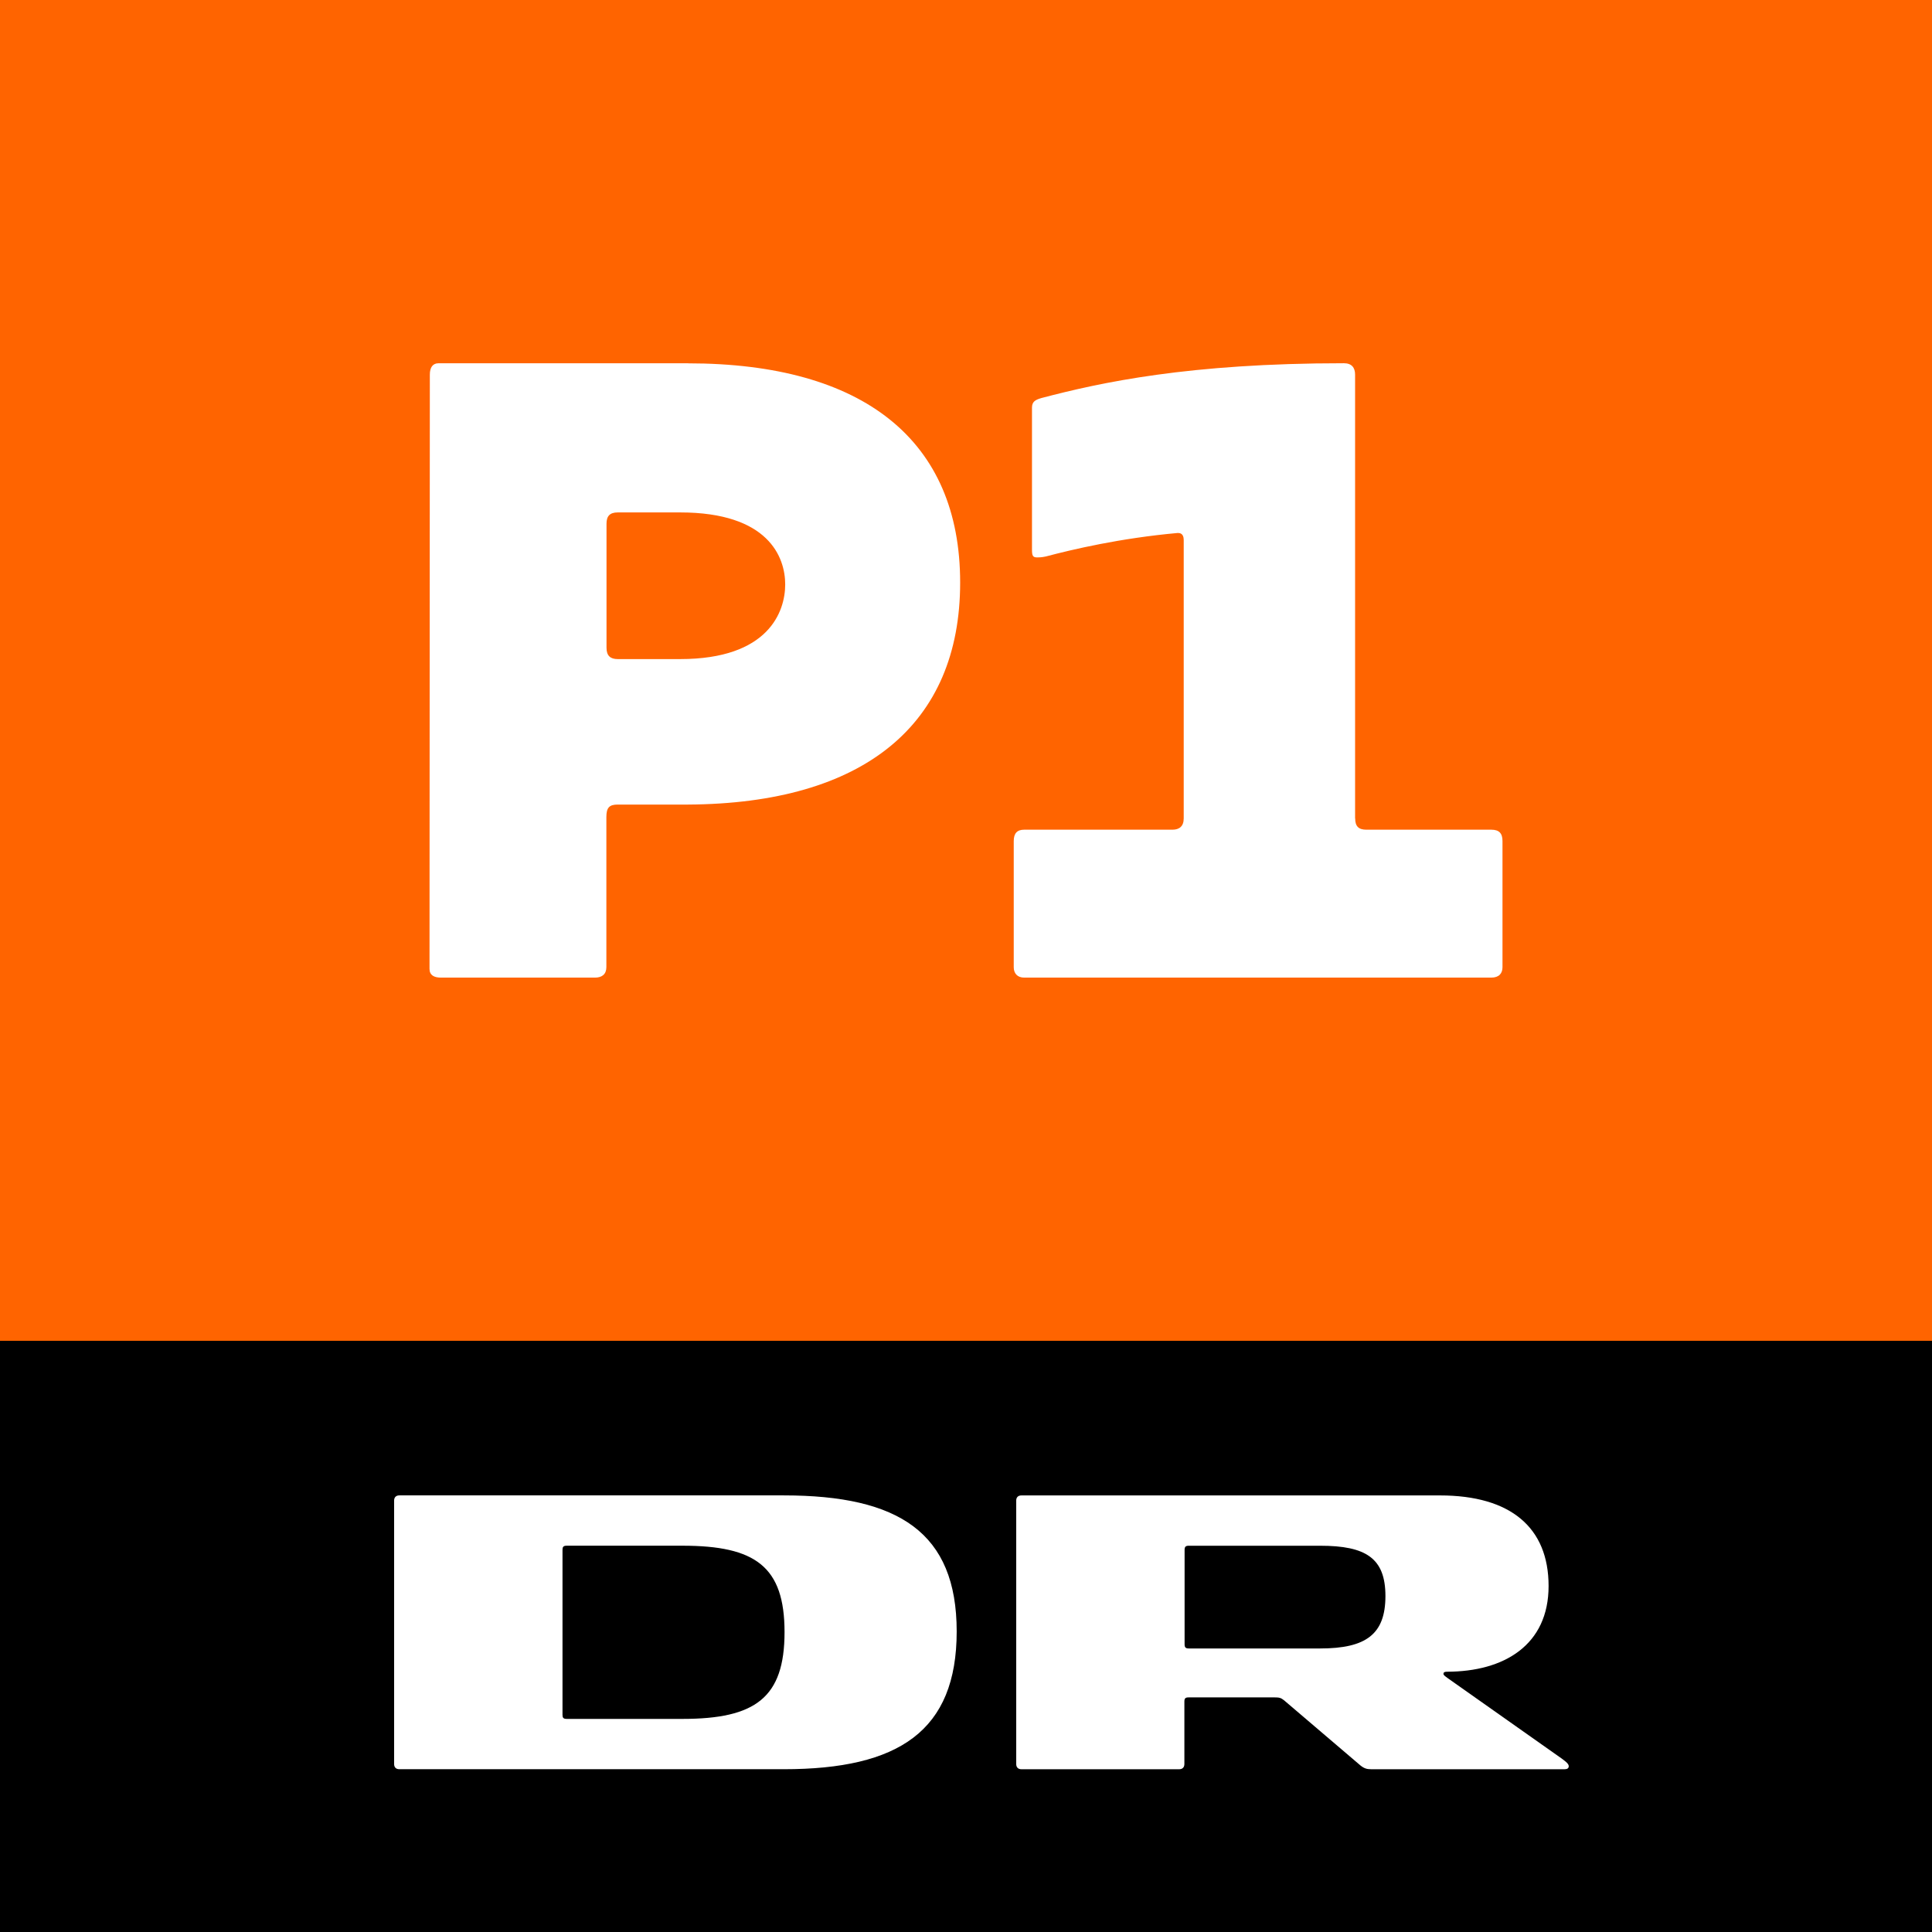
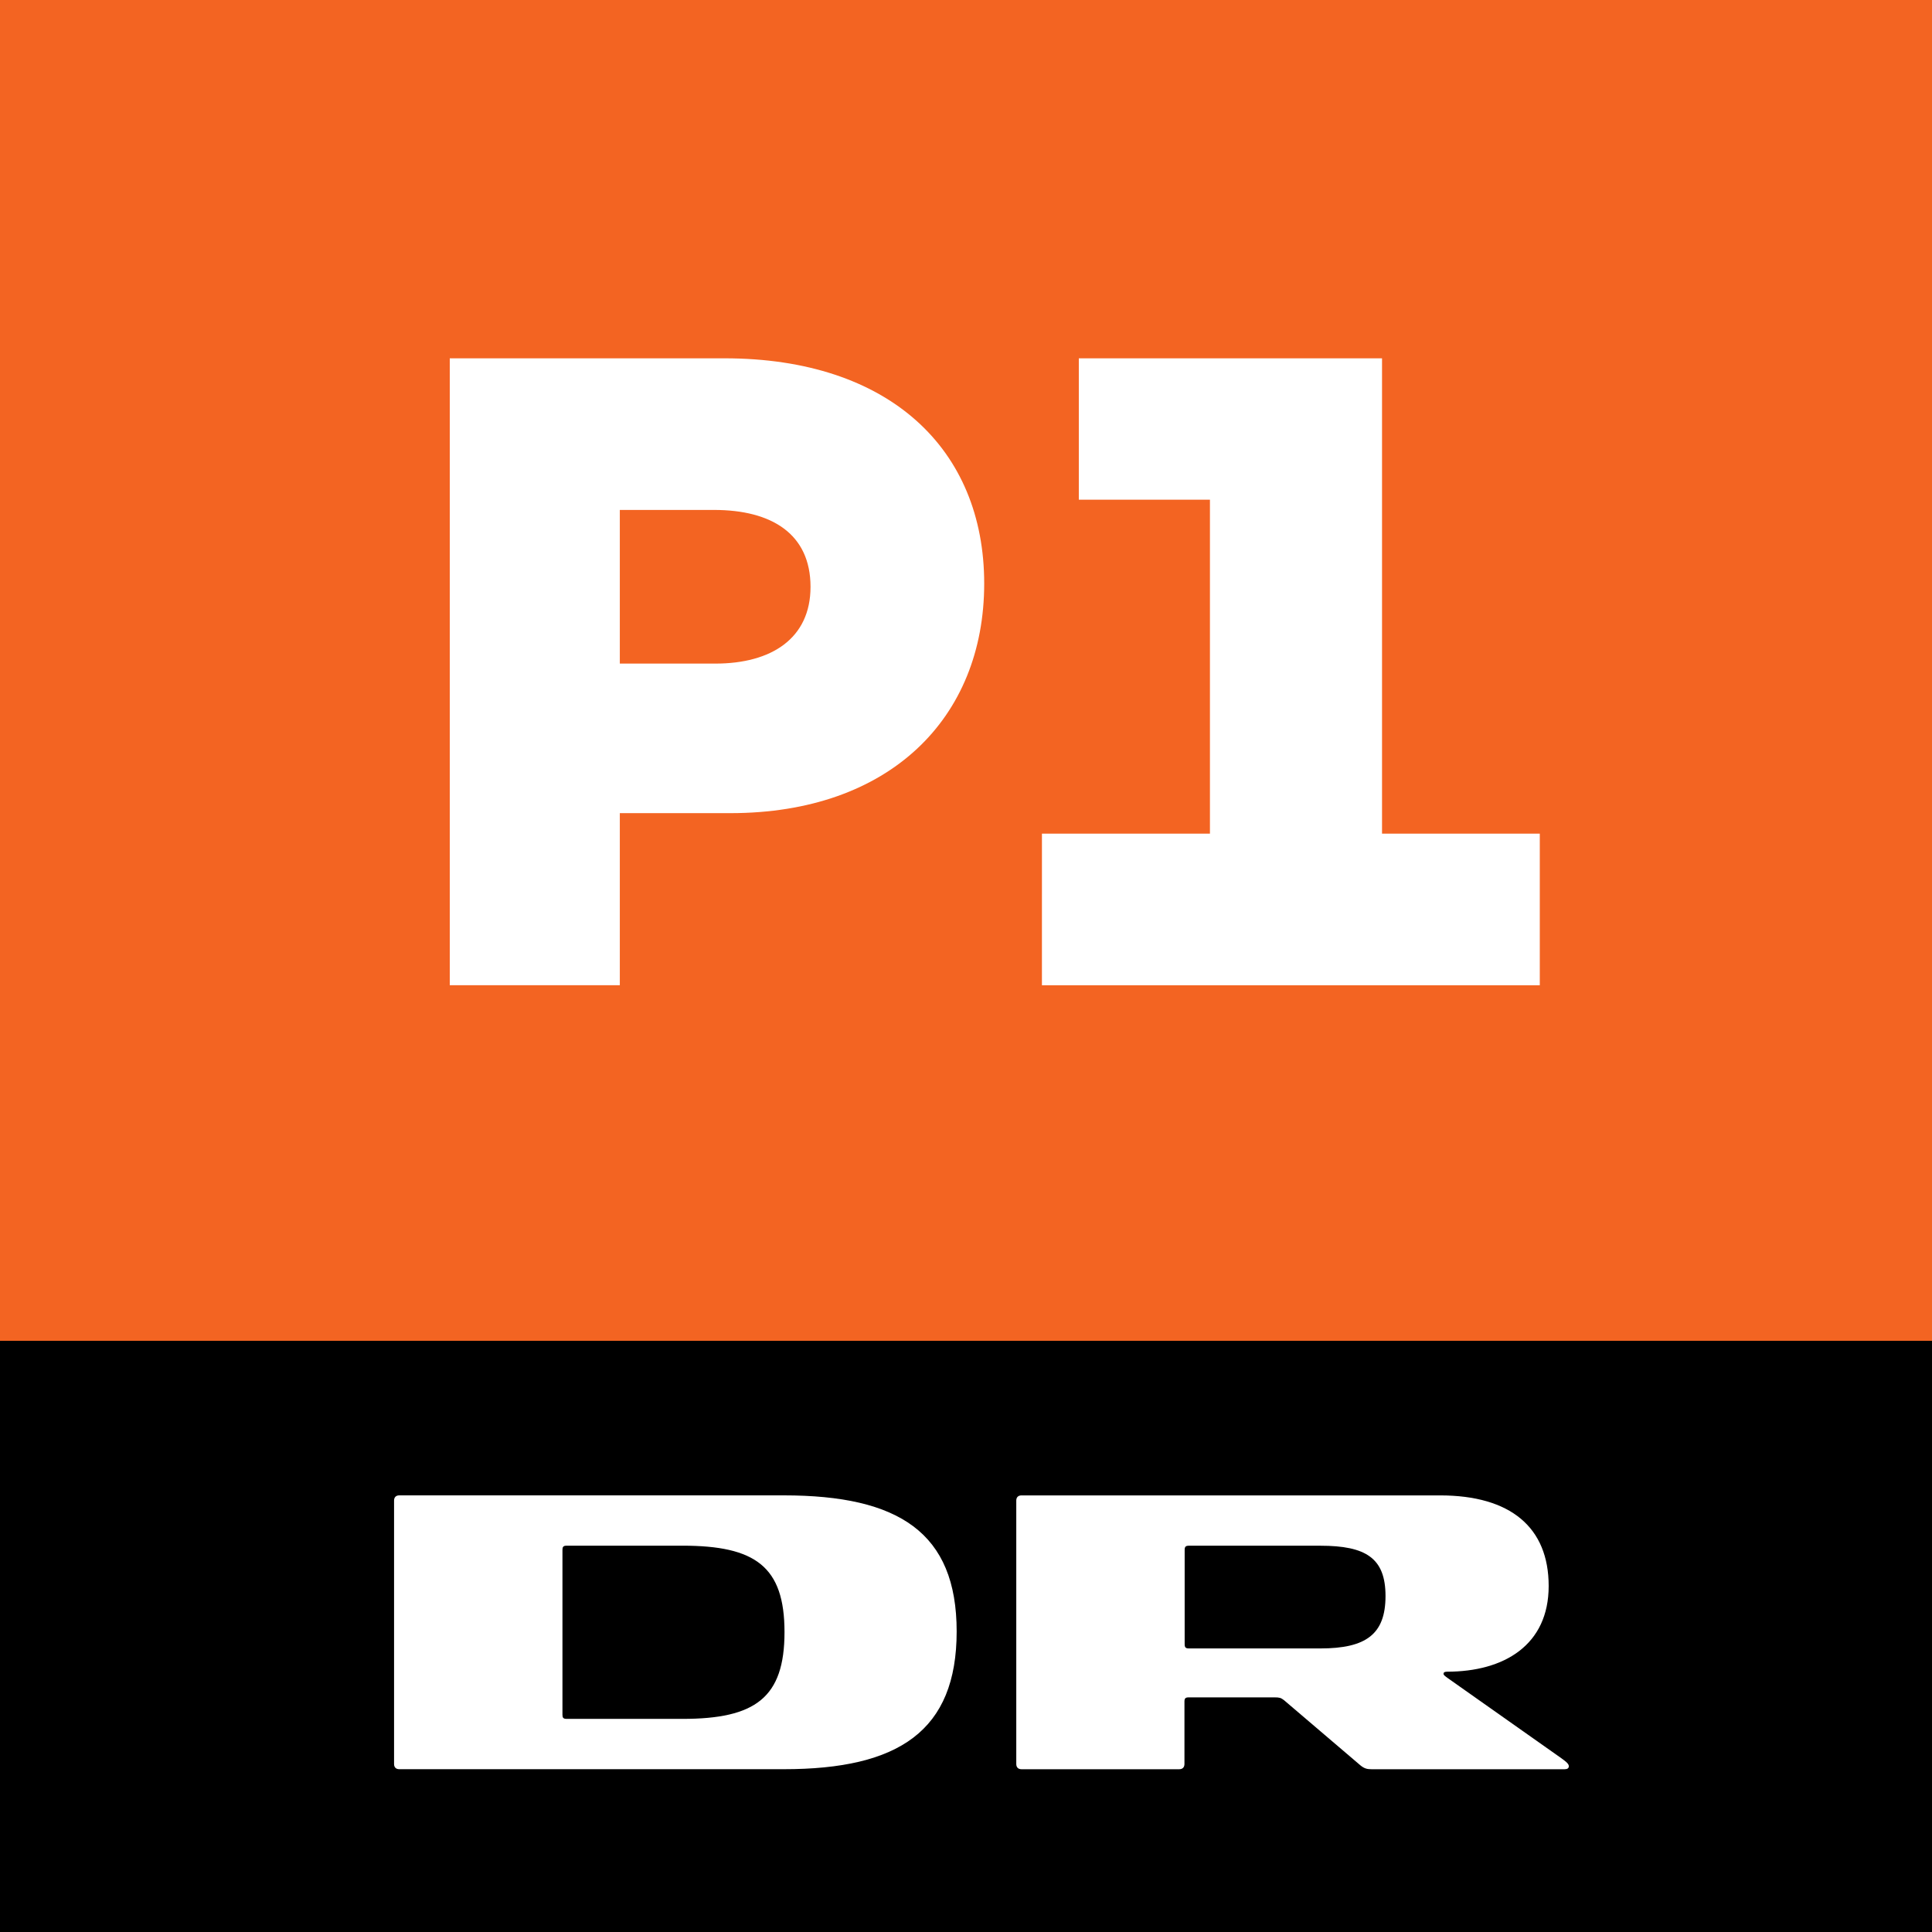
- <svg xmlns="http://www.w3.org/2000/svg" version="1.1" viewBox="0 0 500 500">
-   <path d="m2e-6 500h500v-153h-500z" stroke-width=".5" />
-   <g transform="matrix(10.824 0 0 -10.824 178.36 444.85)">
+ <svg xmlns="http://www.w3.org/2000/svg" width="1e3" height="1e3" version="1.1">
+   <path d="m0 694v-694h1e3v694l-166 166h-674z" fill="#f36422" fill-rule="evenodd" />
+   <path d="m0 1e3h1e3v-306h-1e3z" />
+   <g transform="matrix(21.649 0 0 -21.649 356.7 889.69)">
    <path d="m-0.159 0h-2.771c-0.083 0-0.099 0.033-0.099 0.1v3.941c0 0.066 0.016 0.1 0.099 0.1h2.771c1.742 0 2.439-0.498 2.439-2.066 0-1.569-0.697-2.075-2.439-2.075m2.422 5.344h-9.193c-0.083 0-0.125-0.05-0.125-0.124v-6.299c0-0.075 0.042-0.124 0.125-0.124h9.193c2.746 0 4.133 0.912 4.133 3.294 0 2.365-1.387 3.253-4.133 3.253" fill="#fff" />
  </g>
-   <g transform="matrix(10.824 0 0 -10.824 345.43 426.62)">
+   <g transform="matrix(21.649 0 0 -21.649 690.9 853.23)">
    <path d="m-0.348 0h-3.142c-0.075 0-0.1 0.025-0.1 0.099v2.258c0 0.074 0.025 0.099 0.1 0.099h3.142c1.096 0 1.56-0.299 1.56-1.203 0-0.913-0.464-1.253-1.56-1.253m5.76-2.622-2.705 1.908c-0.067 0.05-0.108 0.075-0.108 0.108s0.025 0.05 0.083 0.05c1.369 0 2.431 0.639 2.431 2.049 0 1.403-0.913 2.166-2.597 2.166h-10.007c-0.083 0-0.125-0.049-0.125-0.124v-6.298c0-0.075 0.042-0.125 0.125-0.125h3.771c0.083 0 0.125 0.05 0.125 0.125v1.493c0 0.075 0.024 0.1 0.099 0.1h2.057c0.108 0 0.15-8e-3 0.224-0.067l1.828-1.559c0.092-0.075 0.158-0.092 0.265-0.092h4.617c0.067 0 0.1 0.025 0.1 0.075 0 0.066-0.117 0.141-0.183 0.191" fill="#fff" />
  </g>
-   <path d="m0 0h500v347h-500z" fill="#ff6400" stroke-width="13.889" />
-   <path d="m350.72 211.81c0 2.024 0.879 2.915 2.891 2.915h32.342c2 0 2.891 0.915 2.891 2.939v32.643c0 1.59-0.891 2.698-2.891 2.698h-120.9c-1.759 0-2.698-1.108-2.698-2.686v-32.643c0-2.048 0.903-2.951 2.698-2.951h38.377c1.783 0 2.915-0.891 2.915-2.915v-72.068c0-1.807-1.132-1.807-1.566-1.807-14.936 1.349-27.247 4.264-34.125 6.083-1.144 0.241-1.771 0.241-2.252 0.241-1.144 0-1.325-0.482-1.325-2.048v-36.715c0-1.566 0.879-2.024 2.433-2.481 15.382-4.047 38.136-9.01 78.295-9.01 2 0 2.891 1.132 2.891 2.927v114.88zm-172.65-117.8h-64.564c-1.566 0-2.264 1.144-2.264 2.951l-0.084 153.78c0 1.602 1.132 2.265 2.951 2.265h39.87c1.807 0 2.951-0.867 2.951-2.722v-38.835c0-2.457 0.771-3.228 2.963-3.228h18.128c45.532-0.241 70.466-20.682 70.466-57.457 0-36.763-24.934-56.734-70.466-56.734zm-2.048 76.561h-16.141c-1.927 0-2.915-0.867-2.915-2.927v-32.113c0-1.951 0.843-2.915 2.915-2.915h16.141c22.886 0 27.187 11.588 27.187 18.634 0 7.047-4.288 19.321-27.187 19.321z" fill="#fff" stroke-width="12.045" />
+   <path d="m232.8 185.47v324.49h88.016v-89.077h57.264c82.3 0 131.34-49.12 131.34-118.86 0-69.534-49.057-116.56-134.41-116.56zm88.016 78.472h48.78c29.735 0 49.93 12.348 49.93 39.814 0 26.622-20.144 39.719-49.242 39.719h-49.468z" fill="#fff" />
+   <path d="m539.3 509.97h257.69v-78.472h-81.654v-246.02h-156.94v73.17h67.868v172.85h-86.956z" fill="#fff" />
</svg>
